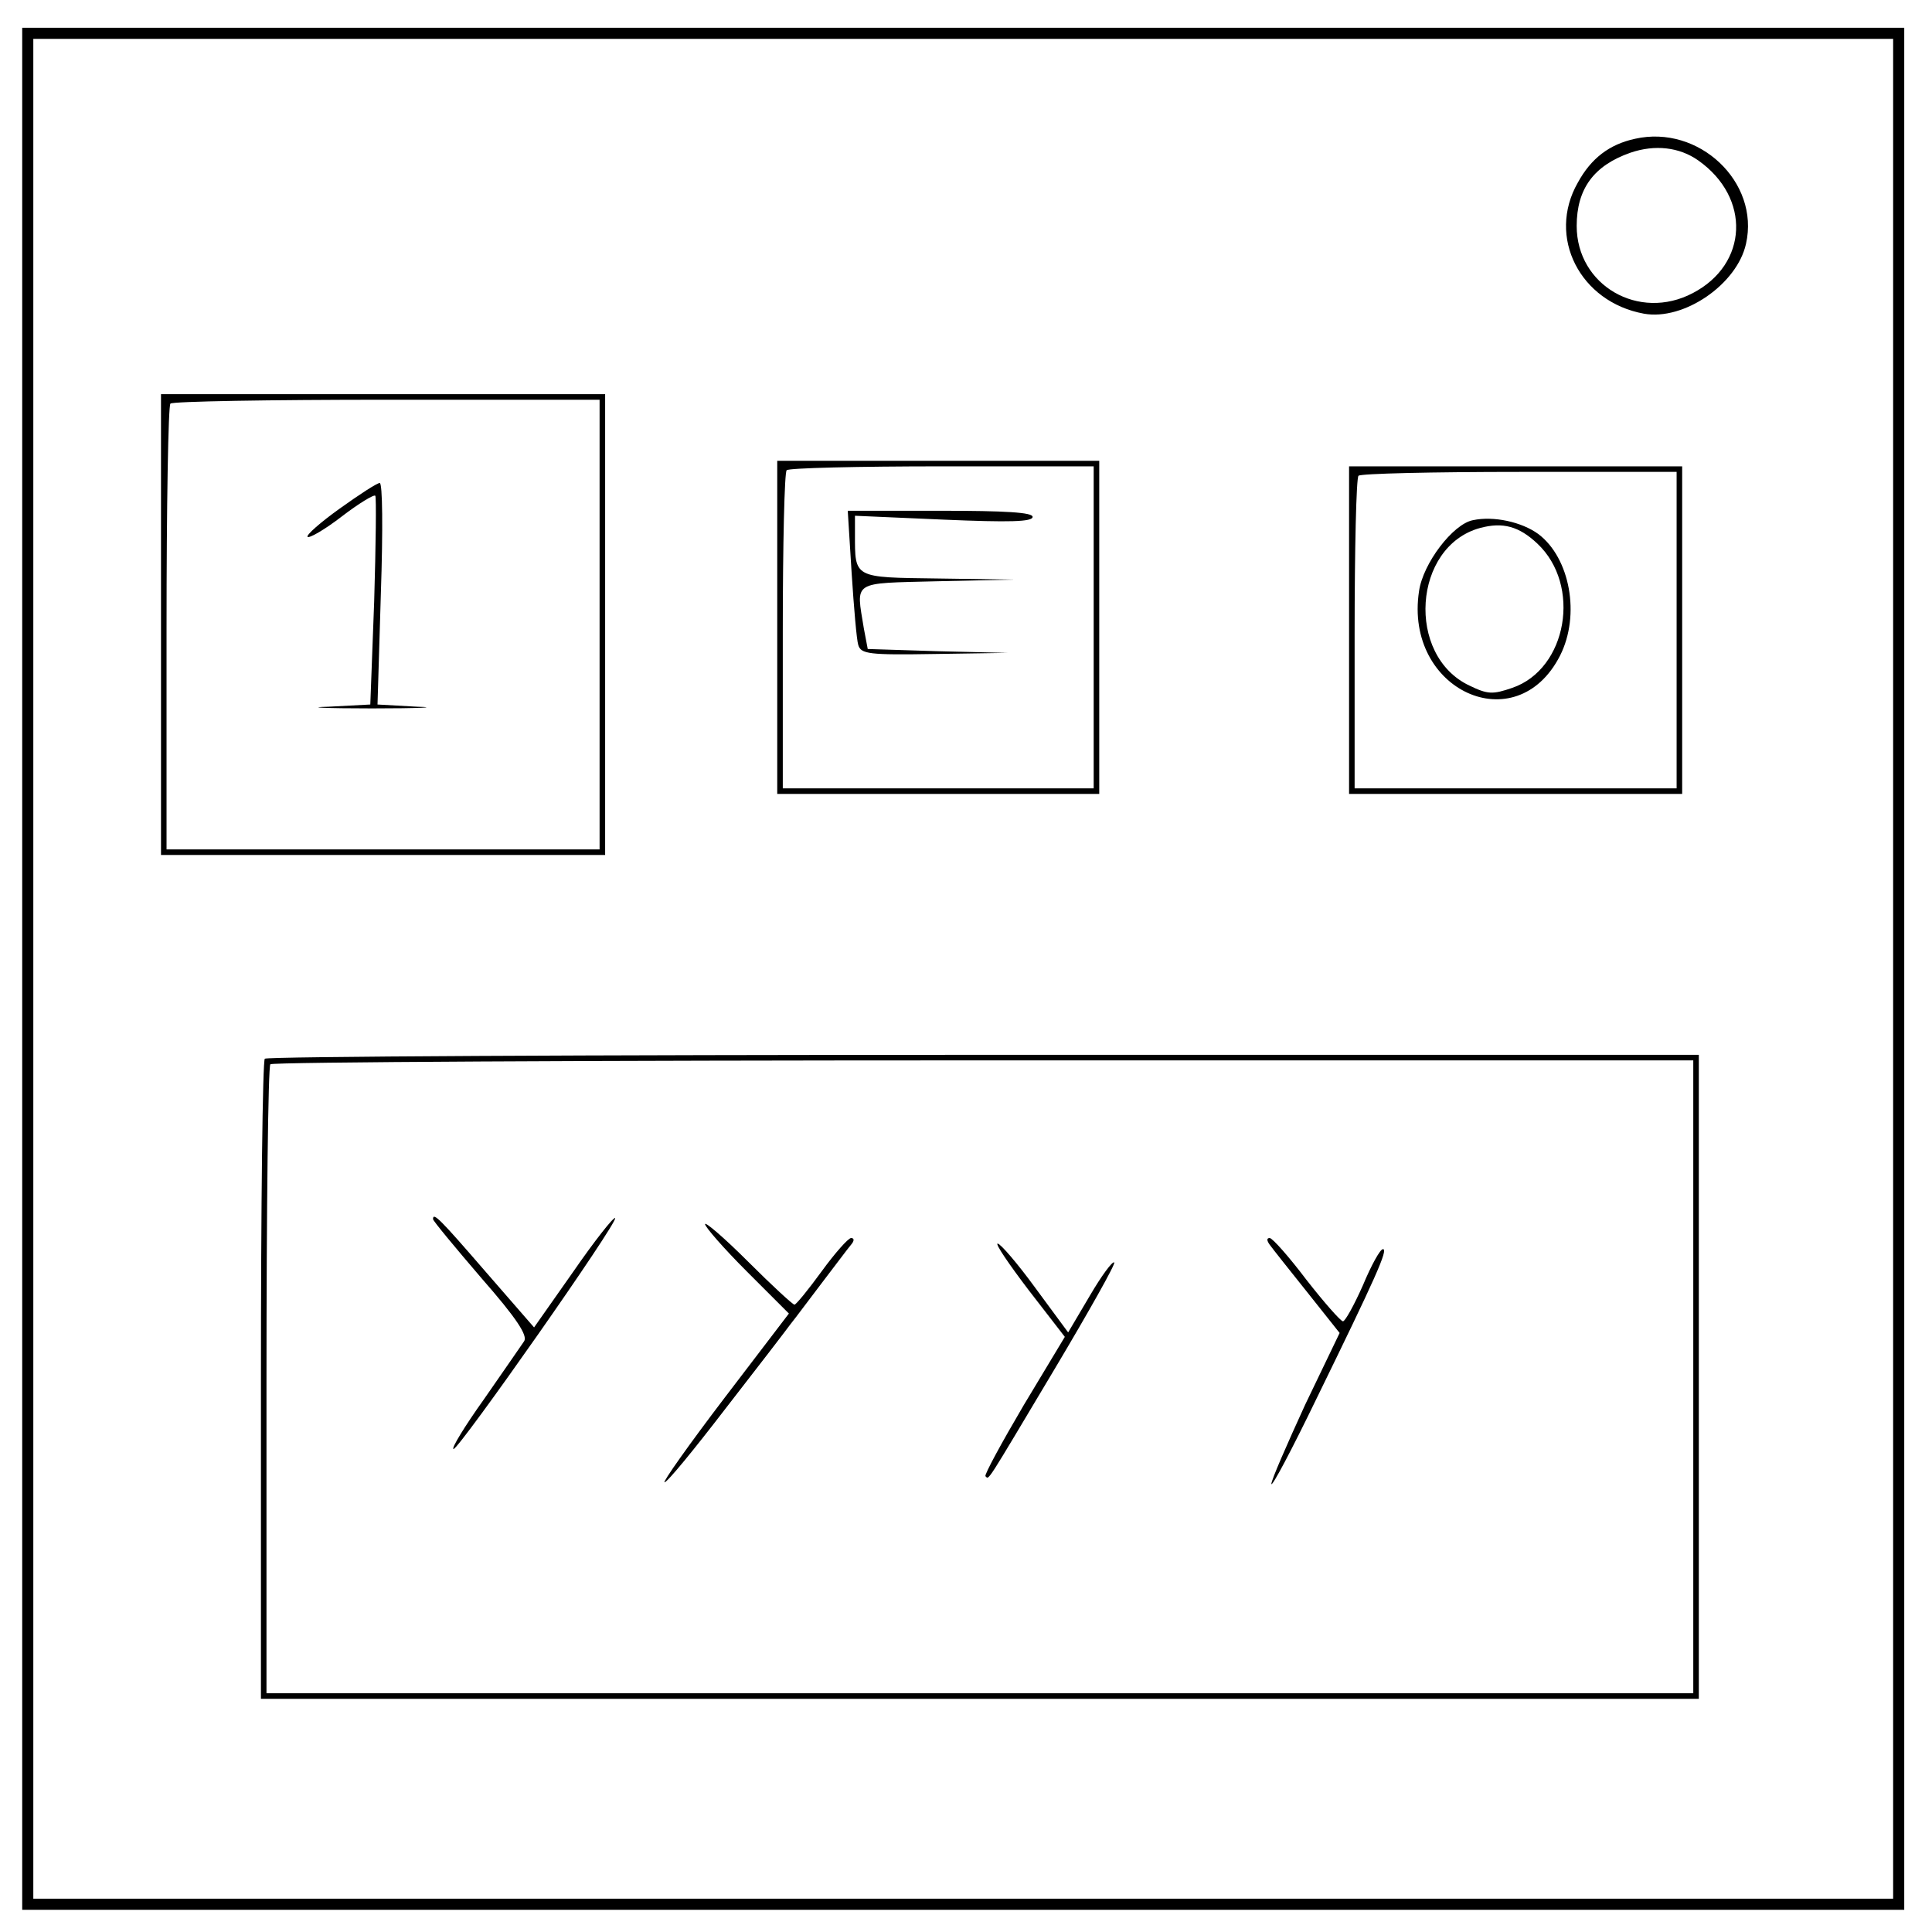
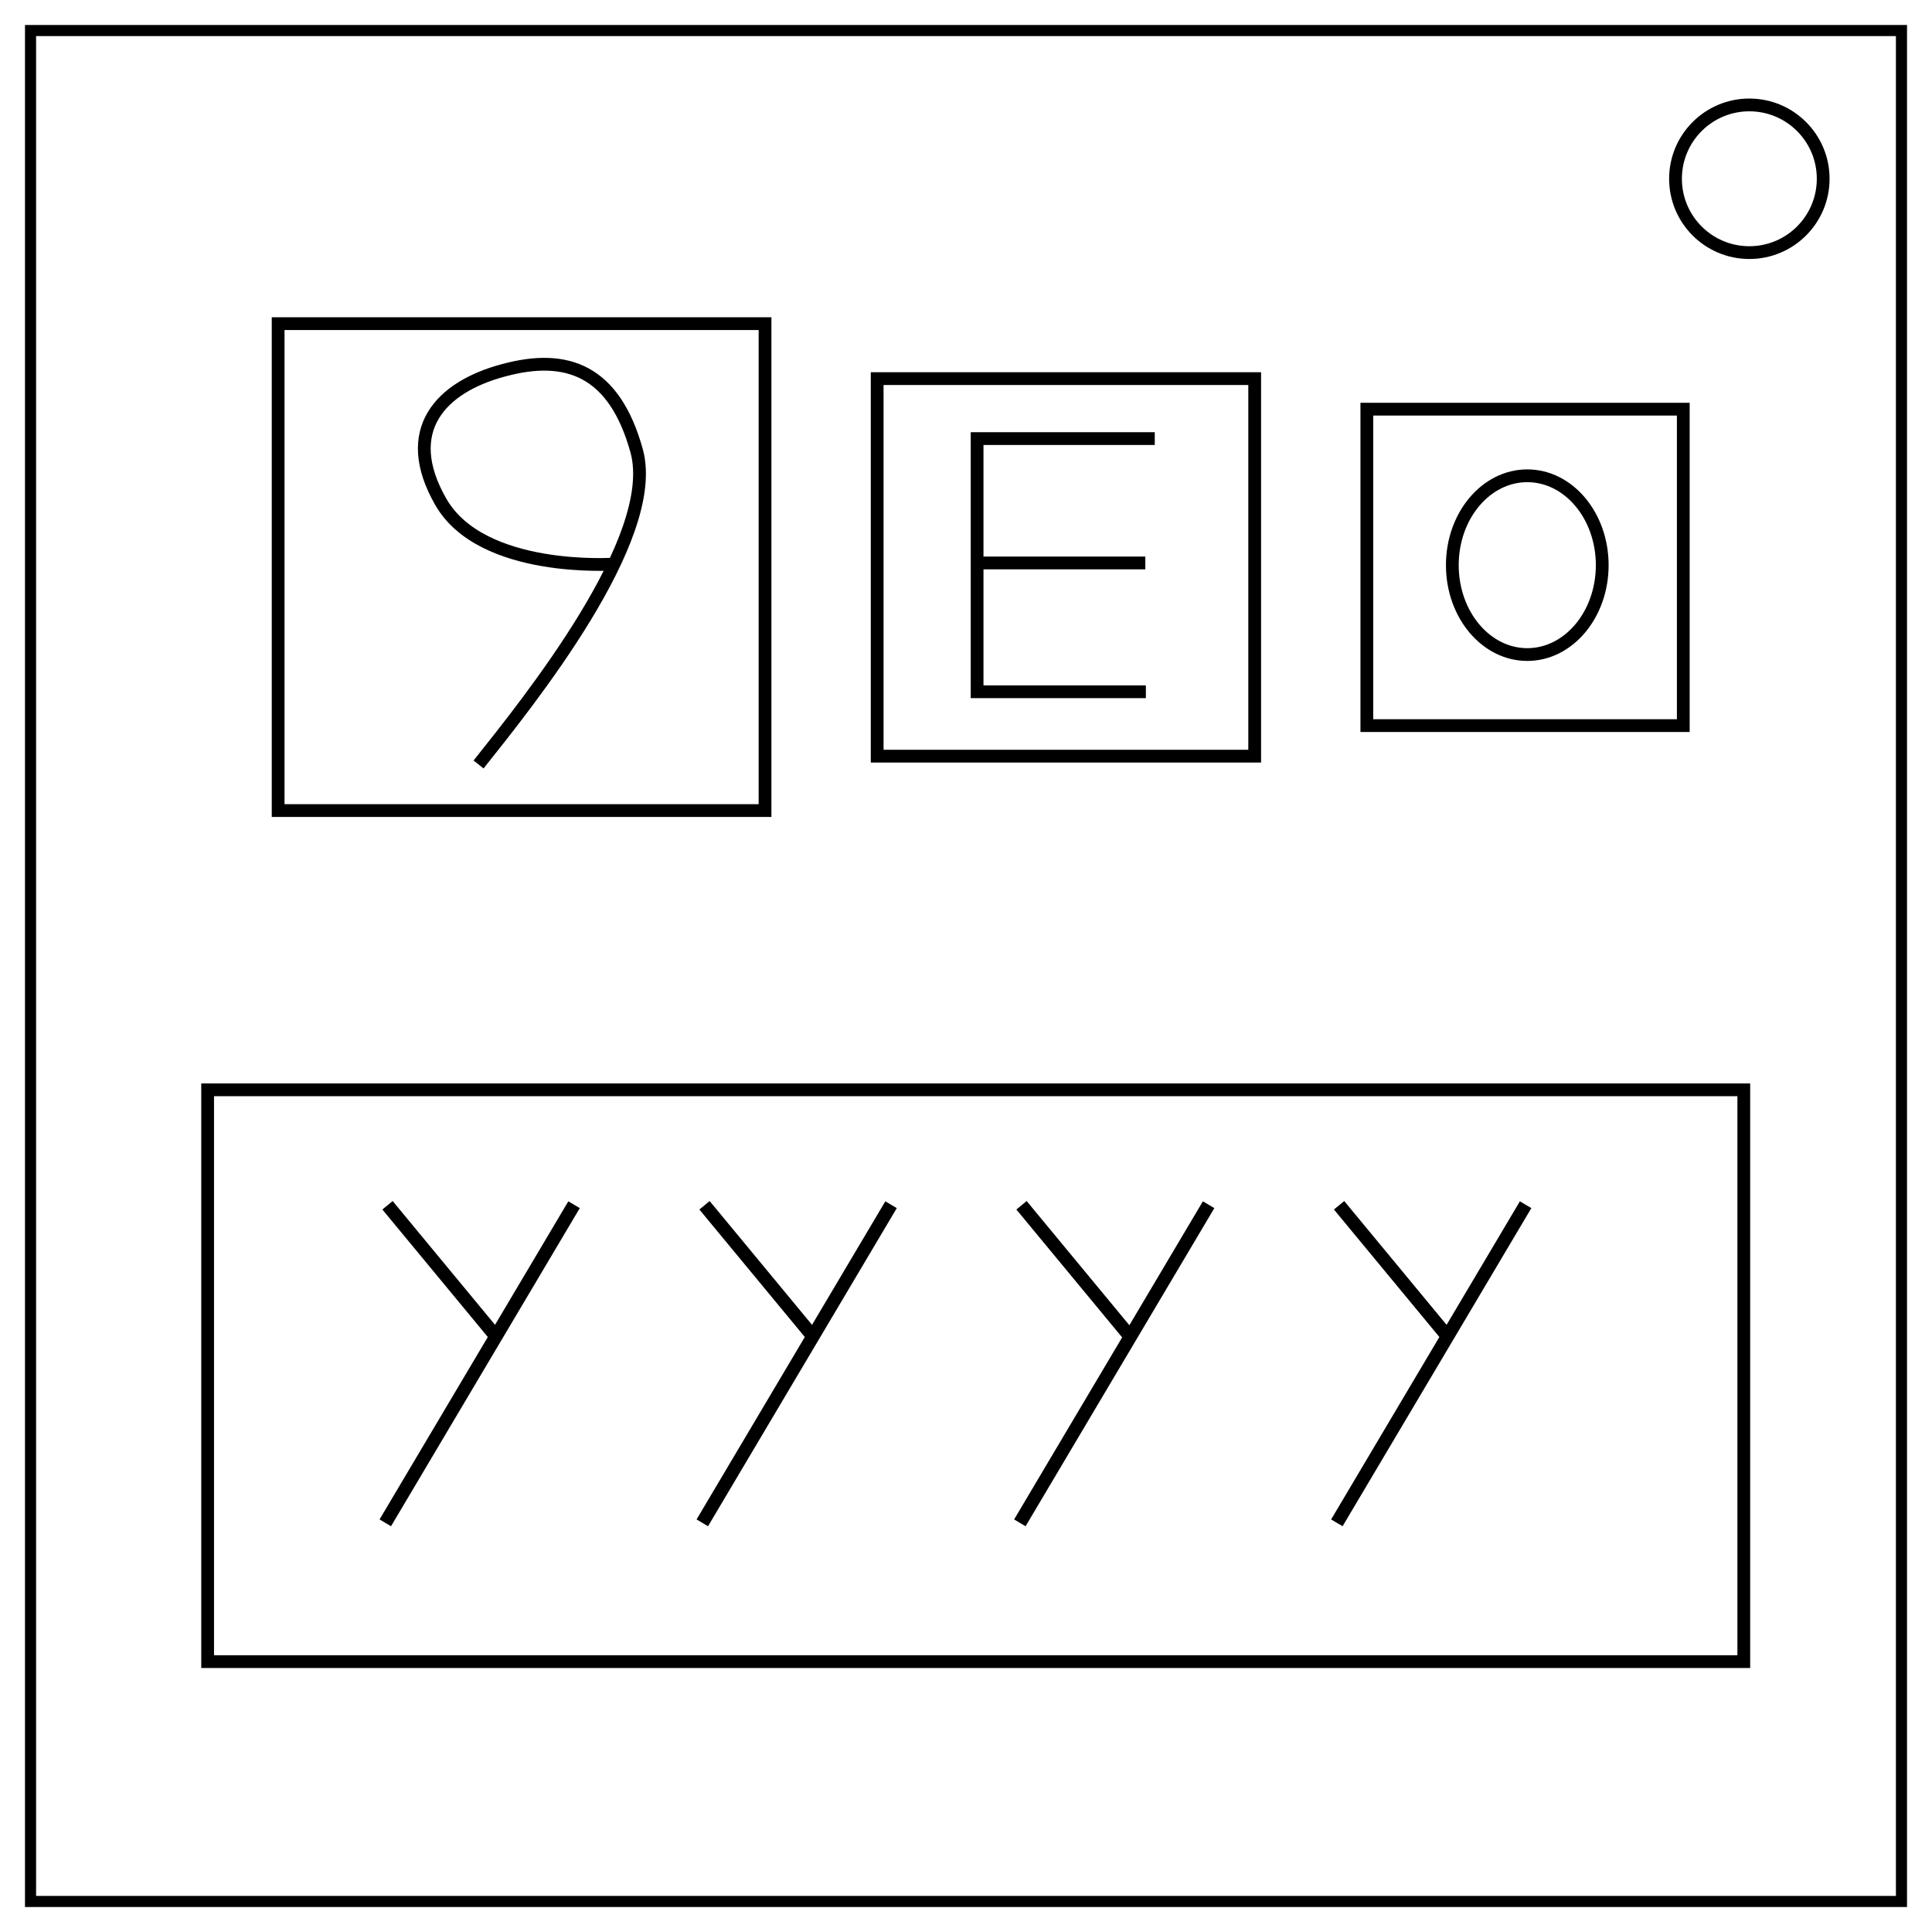
<svg xmlns="http://www.w3.org/2000/svg" version="1.0" width="464" height="464" viewBox="0 0 348 348">
-   <path d="M4 174.5V344h339V5H4v169.5zm337 0V342H6V7h335v167.5z" />
-   <path d="M294.5 25c-4.6 1-7.9 3.5-10.3 7.9-5.6 9.8.4 21.5 11.9 23.6 7.2 1.3 16.8-5.3 18.4-12.6 2.5-11.1-8.5-21.5-20-18.9zm11.4 3.9c9.5 6.7 9 18.7-1 23.9-9.7 5.1-20.9-1.4-20.9-12.1 0-6.7 3.1-10.9 9.7-13.2 4.4-1.5 8.8-1 12.2 1.4zM29 112.5V154h80V71H29v41.5zm79 0V153H30v-39.8c0-21.9.3-40.2.7-40.5.3-.4 17.9-.7 39-.7H108v40.5z" />
-   <path d="M61.2 91.6c-3.5 2.5-6.1 4.8-5.8 5.1.3.3 3.1-1.3 6.2-3.7 3-2.3 5.8-4 6-3.7.2.2.1 8.8-.2 19l-.7 18.6-7.6.4c-4.2.1-.6.3 7.9.3s12.2-.2 8.2-.3l-7.2-.4.6-19.9c.4-11.8.3-20-.2-20s-3.7 2.1-7.2 4.6zM140 113v30h58V83h-58v30zm57 0v29h-56v-28.3c0-15.6.3-28.7.7-29 .3-.4 12.9-.7 28-.7H197v29z" />
-   <path d="M153.4 103.2c.4 6.2.9 12.1 1.2 13 .5 1.6 1.9 1.8 13.7 1.6l13.2-.2-12.6-.3-12.6-.4-.7-3.7c-1.4-8.7-2.3-8.1 13.2-8.5l13.7-.3-13.6-.2c-15.2-.2-14.9 0-14.9-8v-3.3l16 .7c11.8.5 16 .4 16-.5 0-.8-4.8-1.1-16.6-1.1h-16.7l.7 11.2zM243 113.5V143h60V84h-60v29.5zm59 0V142h-58v-27.8c0-15.3.3-28.2.7-28.5.3-.4 13.4-.7 29-.7H302v28.5z" />
-   <path d="M265.3 93.7c-3.6.7-9 7.8-9.7 12.8-2.7 17.8 17.5 27.1 25.4 11.6 3.7-7.3 1.8-17.6-3.9-21.9-3-2.2-8.1-3.3-11.8-2.5zm11.6 4.2c8 7.5 5.4 22.6-4.5 26-3.5 1.2-4.4 1.2-7.7-.4-11.5-5.4-10.2-25.1 1.9-28.4 4.1-1.1 7-.3 10.3 2.8zM47.7 190.7c-.4.3-.7 26.4-.7 58V306h259V190H177.2c-70.9 0-129.2.3-129.5.7zM305 248v57H48v-56.3c0-31 .3-56.7.7-57 .3-.4 58.2-.7 128.5-.7H305v57z" />
-   <path d="M78 219.6c0 .3 3.9 5 8.7 10.6 6.4 7.3 8.4 10.4 7.7 11.4-.5.7-3.7 5.4-7.2 10.4-3.5 4.9-6 9-5.5 9 1 0 29.7-40.9 29.1-41.6-.3-.2-3.7 4.1-7.5 9.6l-7.1 10.1-8.7-10c-8.3-9.6-9.5-10.8-9.5-9.5zM127 220.5c0 .5 3.4 4.4 7.5 8.5l7.6 7.6-11.6 15.2c-6.4 8.4-11.2 15.2-10.8 15.2.5 0 5.4-6 11-13.3 5.6-7.2 10.9-14.1 11.7-15.2.9-1.1 3.4-4.5 5.7-7.5 2.3-3 4.6-6.1 5.2-6.8.6-.7.6-1.2 0-1.2-.5 0-2.9 2.7-5.3 6s-4.6 6-4.9 6c-.3 0-4.1-3.5-8.3-7.7-4.3-4.3-7.8-7.3-7.8-6.8zM228.7 224.2c.5.7 3.6 4.6 6.8 8.6l5.8 7.3-6.2 12.9c-3.3 7.2-6.1 13.6-6.1 14.3.1.6 3.7-6.2 8.1-15.3 10.7-21.9 13-27 12-27-.5 0-2.1 2.9-3.6 6.5-1.6 3.6-3.2 6.5-3.6 6.5-.4 0-3.4-3.4-6.6-7.5-3.1-4.1-6.1-7.5-6.6-7.5-.6 0-.5.5 0 1.2zM185.3 232.4l6.5 8.4-7.4 12.3c-4 6.8-7.1 12.5-6.9 12.8.7.6-.2 1.9 12.4-19.2 6.2-10.4 11.1-19.1 10.8-19.3-.3-.3-2.3 2.4-4.4 6l-3.9 6.6-5.9-8c-3.2-4.4-6.3-8-6.8-8s2.1 3.8 5.6 8.4z" />
+   <path d="M4.5 174v169.5h339V4.5H4.5Zm337 0v167.5H6.5V6.5h335Z" />
+   <circle cx="315.1" cy="32.2" r="13.3" fill="none" stroke="#000" stroke-width="2.3" stroke-linecap="round" />
+   <path fill="none" stroke="#000" stroke-width="2.3" stroke-linecap="round" d="M50.1 58.3h87.7V146H50.1zM158 68.2h68v68h-68zM246.2 73.7h57v57h-57z" />
+   <path d="M86.2 137.7c9-11.3 32.7-40.7 28.5-56.4-4-14.6-12.6-17.7-24-14.6-11.3 3-18.7 10.8-11.3 23.7 7.4 12.9 31.2 11.2 31.2 11.2M176.1 101.4h30.2M208 79h-32v45.6h30.4" fill="none" stroke="#000" stroke-width="2.3" />
+   <ellipse cx="275.1" cy="101.8" rx="13.5" ry="16.1" fill="none" stroke="#000" stroke-width="2.3" stroke-linecap="round" />
+   <path fill="none" stroke="#000" stroke-width="2.3" stroke-linecap="round" d="M37.4 196.3h276.7v103H37.4z" />
+   <path d="m103.4 217-34 57.3m.4-57.2 19.6 23.7M160.5 217l-34 57.3m.4-57.2 19.6 23.7M217.7 217l-34 57.3m.3-57.2 19.6 23.7M274.8 217l-34 57.3m.4-57.2 19.6 23.7" fill="none" stroke="#000" stroke-width="2.4" />
</svg>
